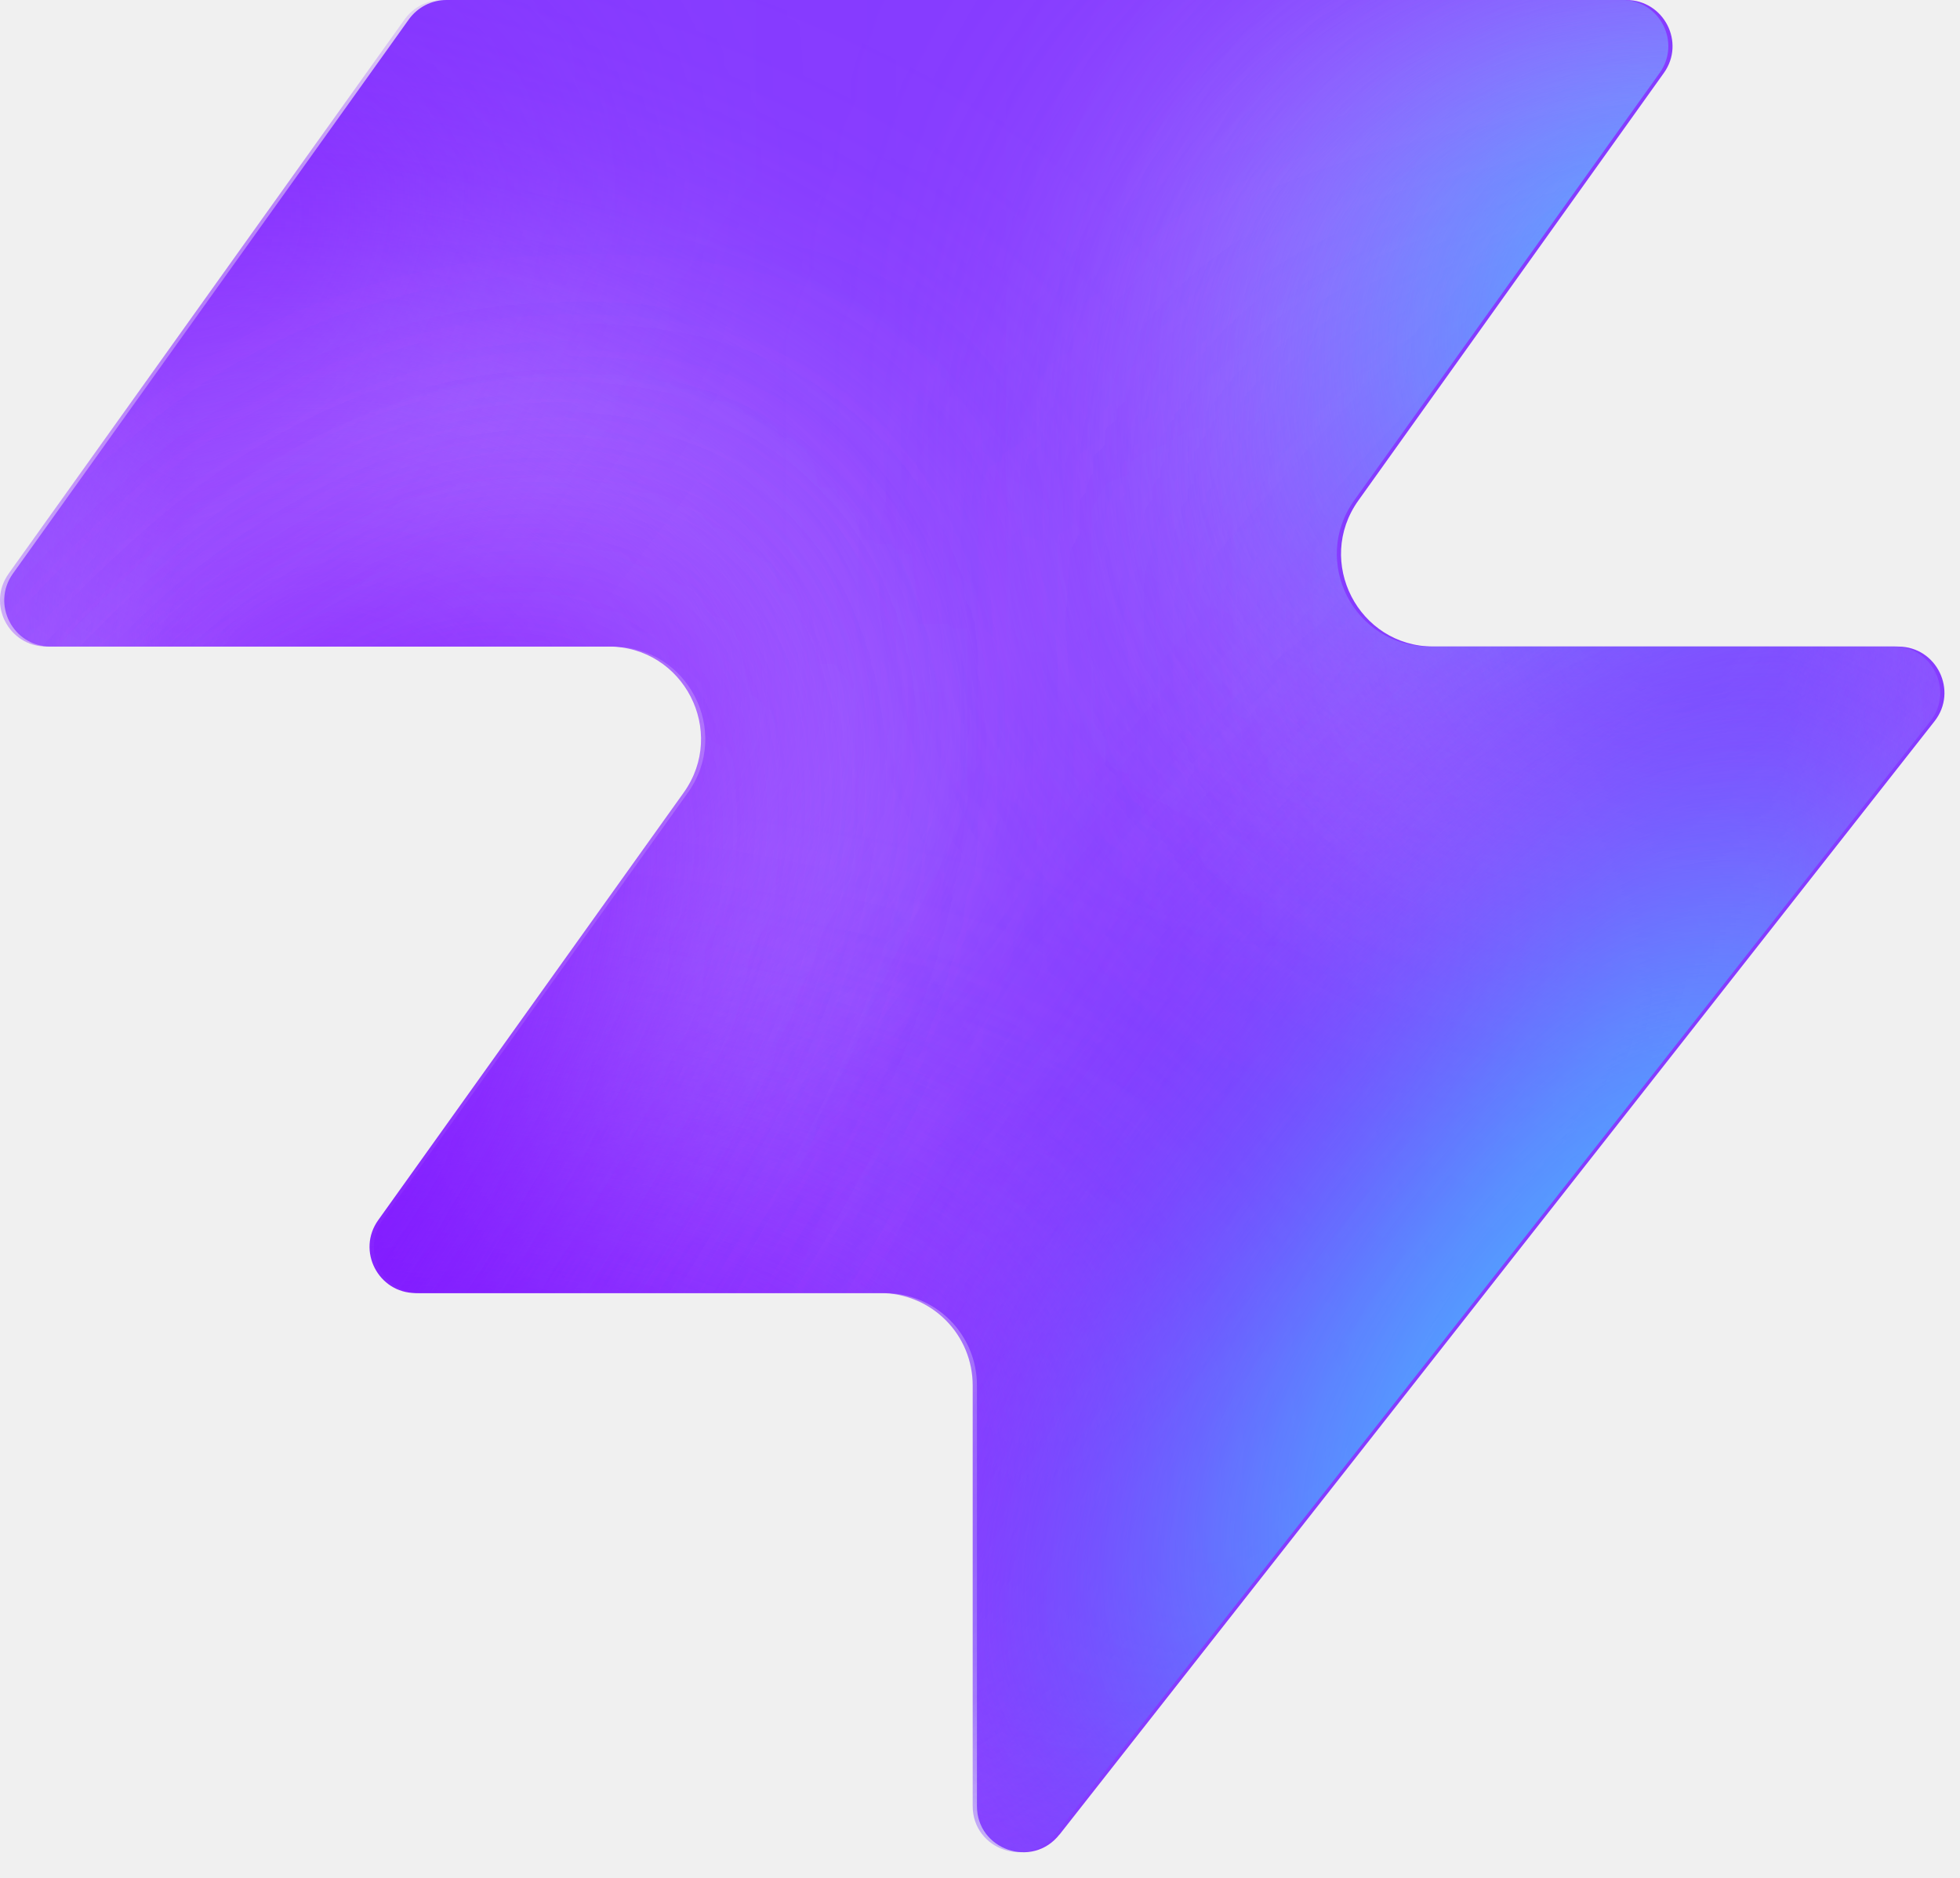
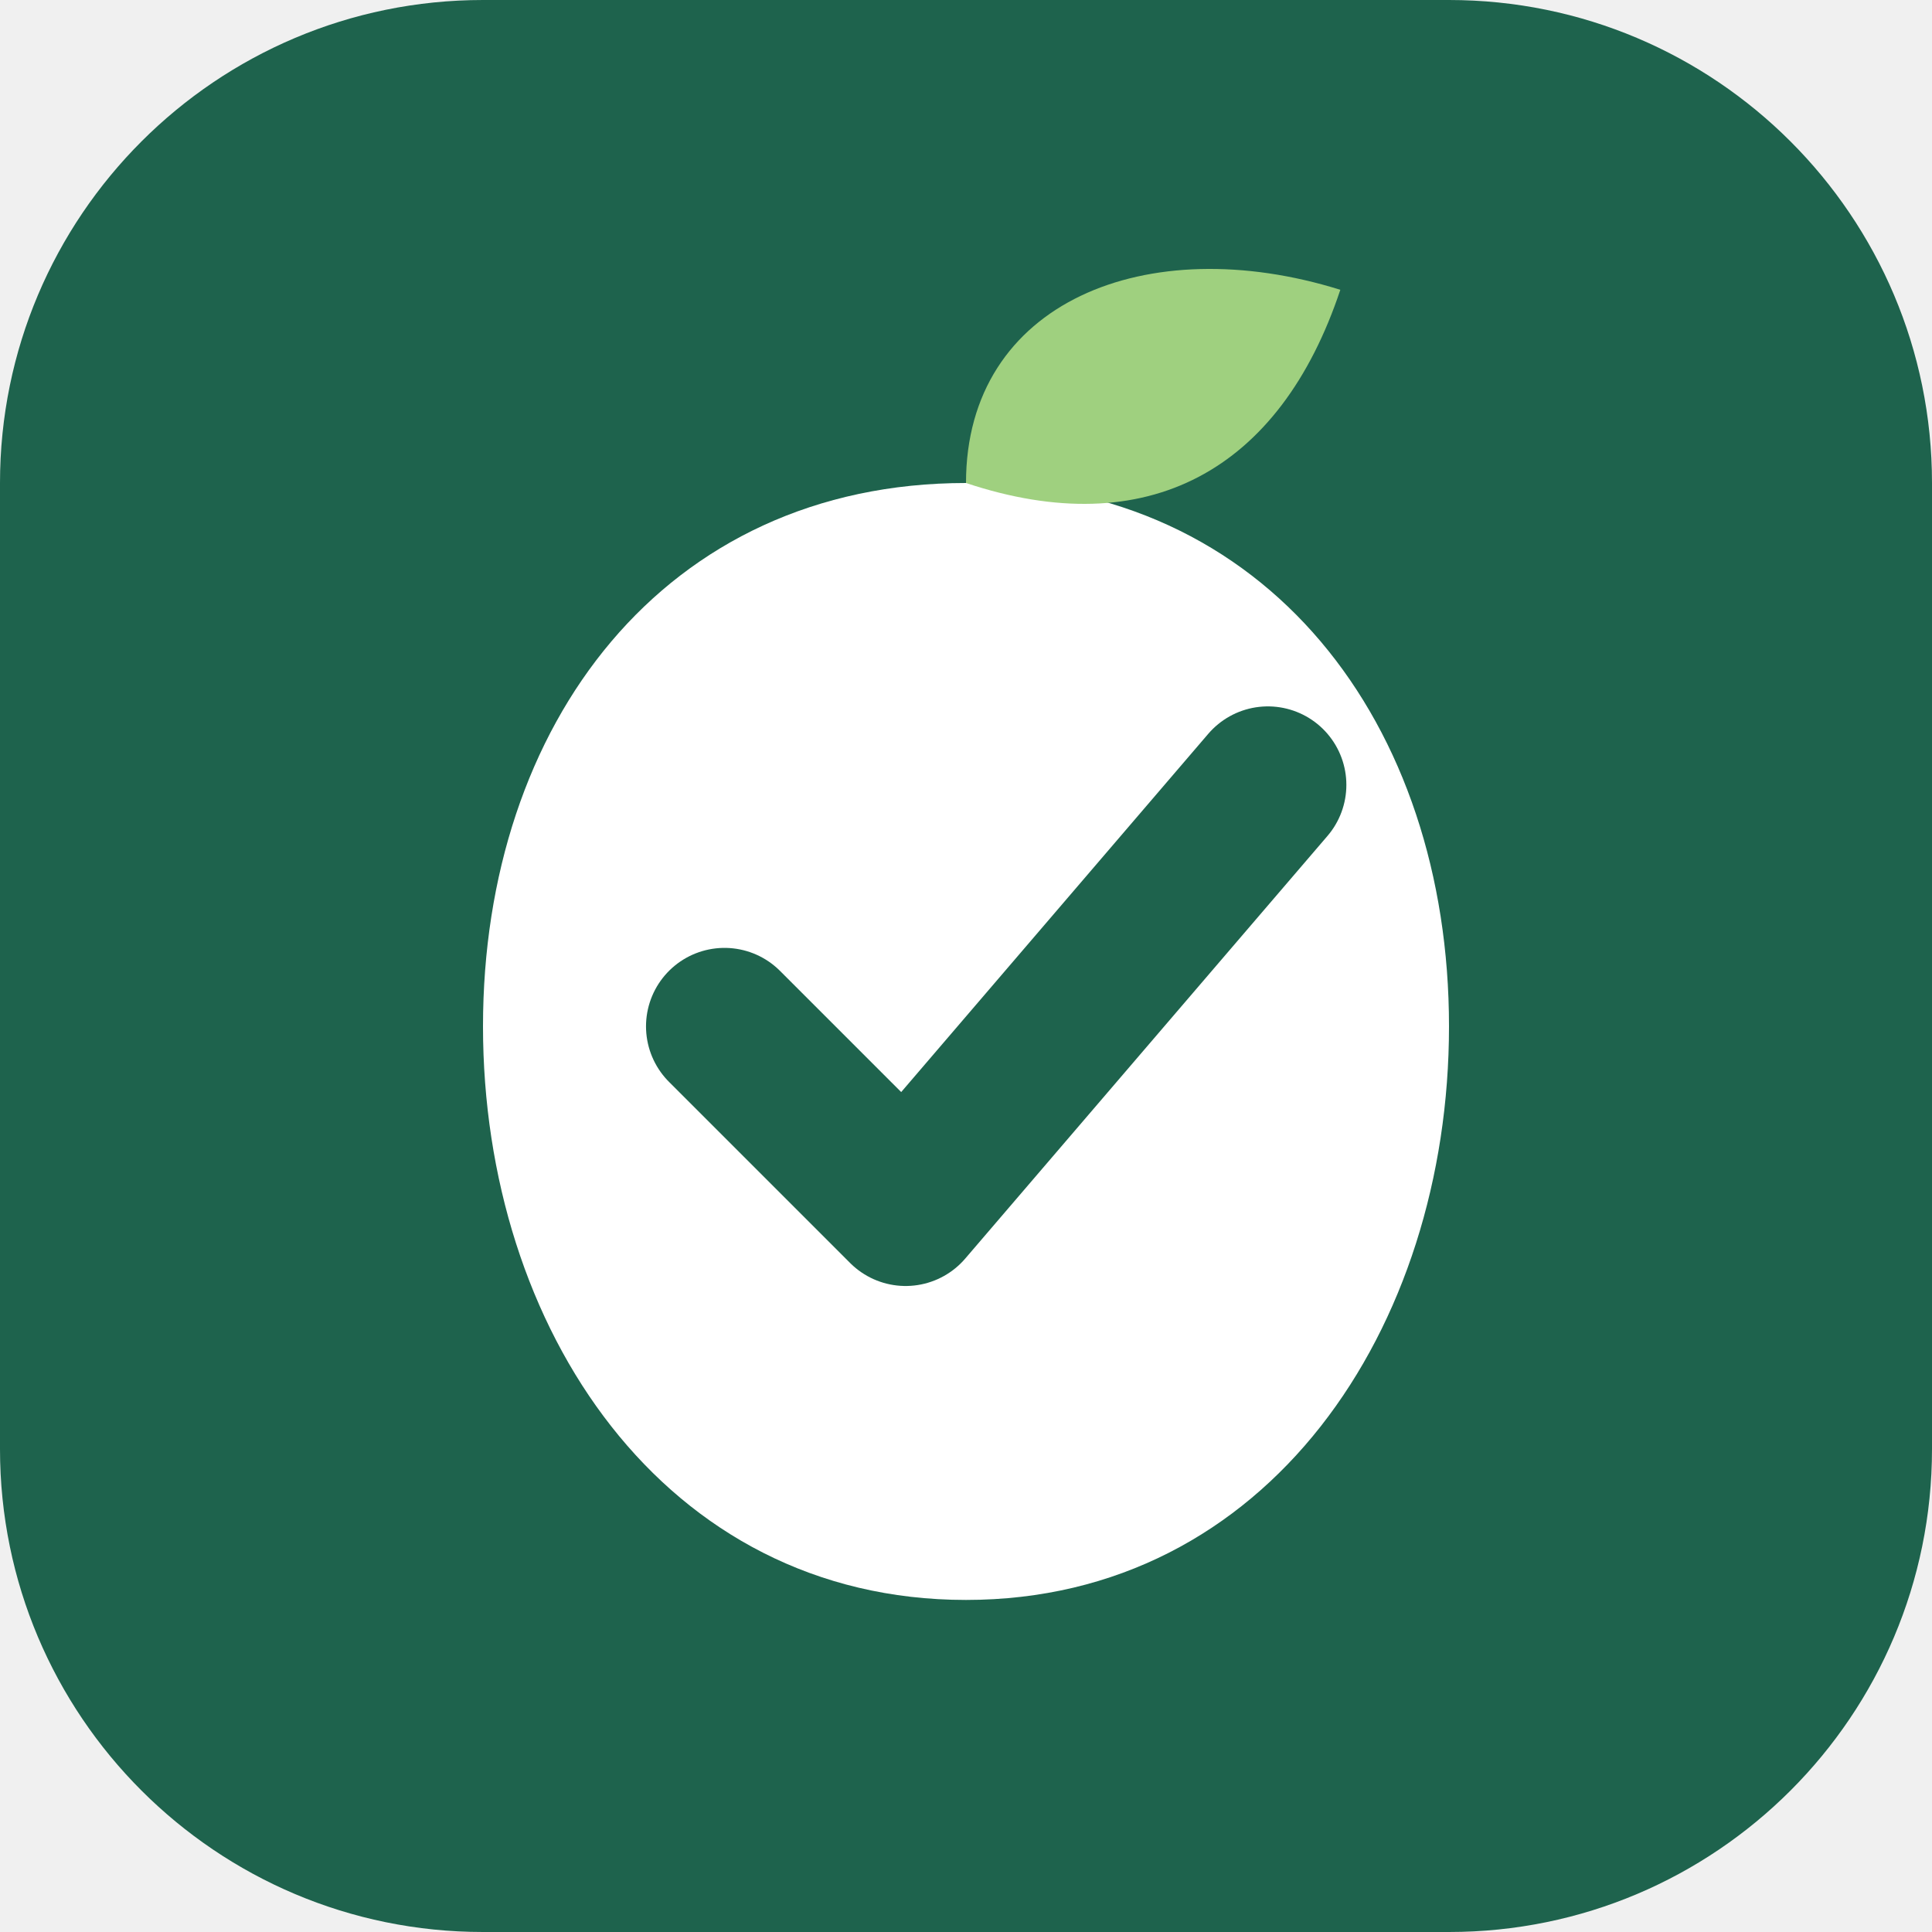
- <svg xmlns="http://www.w3.org/2000/svg" width="48" height="46" fill="none" viewBox="0 0 48 46">
-   <path fill="#863bff" d="M25.946 44.938c-.664.845-2.021.375-2.021-.698V33.937a2.26 2.26 0 0 0-2.262-2.262H10.287c-.92 0-1.456-1.04-.92-1.788l7.48-10.471c1.07-1.497 0-3.578-1.842-3.578H1.237c-.92 0-1.456-1.04-.92-1.788L10.013.474c.214-.297.556-.474.92-.474h28.894c.92 0 1.456 1.04.92 1.788l-7.48 10.471c-1.07 1.498 0 3.579 1.842 3.579h11.377c.943 0 1.473 1.088.89 1.83L25.947 44.94z" style="fill:#863bff;fill:color(display-p3 .525 .23 1);fill-opacity:1" />
-   <mask id="a" width="48" height="46" x="0" y="0" maskUnits="userSpaceOnUse" style="mask-type:alpha">
-     <path fill="#000" d="M25.842 44.938c-.664.844-2.021.375-2.021-.698V33.937a2.26 2.26 0 0 0-2.262-2.262H10.183c-.92 0-1.456-1.04-.92-1.788l7.48-10.471c1.07-1.498 0-3.579-1.842-3.579H1.133c-.92 0-1.456-1.04-.92-1.787L9.91.473c.214-.297.556-.474.92-.474h28.894c.92 0 1.456 1.04.92 1.788l-7.48 10.471c-1.07 1.498 0 3.578 1.842 3.578h11.377c.943 0 1.473 1.088.89 1.832L25.843 44.94z" style="fill:#000;fill-opacity:1" />
-   </mask>
-   <g mask="url(#a)">
-     <g filter="url(#b)">
-       <ellipse cx="5.508" cy="14.704" fill="#ede6ff" rx="5.508" ry="14.704" style="fill:#ede6ff;fill:color(display-p3 .927 .903 1);fill-opacity:1" transform="matrix(.00324 1 1 -.00324 -4.47 31.516)" />
-     </g>
-     <g filter="url(#c)">
-       <ellipse cx="10.399" cy="29.851" fill="#ede6ff" rx="10.399" ry="29.851" style="fill:#ede6ff;fill:color(display-p3 .927 .903 1);fill-opacity:1" transform="matrix(.00324 1 1 -.00324 -39.328 7.883)" />
-     </g>
-     <g filter="url(#d)">
-       <ellipse cx="5.508" cy="30.487" fill="#7e14ff" rx="5.508" ry="30.487" style="fill:#7e14ff;fill:color(display-p3 .492 .077 1);fill-opacity:1" transform="rotate(89.814 -25.913 -14.639)scale(1 -1)" />
-     </g>
-     <g filter="url(#e)">
-       <ellipse cx="5.508" cy="30.599" fill="#7e14ff" rx="5.508" ry="30.599" style="fill:#7e14ff;fill:color(display-p3 .492 .077 1);fill-opacity:1" transform="rotate(89.814 -32.644 -3.334)scale(1 -1)" />
-     </g>
-     <g filter="url(#f)">
-       <ellipse cx="5.508" cy="30.599" fill="#7e14ff" rx="5.508" ry="30.599" style="fill:#7e14ff;fill:color(display-p3 .492 .077 1);fill-opacity:1" transform="matrix(.00324 1 1 -.00324 -34.34 30.47)" />
-     </g>
-     <g filter="url(#g)">
-       <ellipse cx="14.072" cy="22.078" fill="#ede6ff" rx="14.072" ry="22.078" style="fill:#ede6ff;fill:color(display-p3 .927 .903 1);fill-opacity:1" transform="rotate(93.35 24.506 48.493)scale(-1 1)" />
-     </g>
-     <g filter="url(#h)">
-       <ellipse cx="3.47" cy="21.501" fill="#7e14ff" rx="3.47" ry="21.501" style="fill:#7e14ff;fill:color(display-p3 .492 .077 1);fill-opacity:1" transform="rotate(89.009 28.708 47.59)scale(-1 1)" />
-     </g>
-     <g filter="url(#i)">
-       <ellipse cx="3.47" cy="21.501" fill="#7e14ff" rx="3.47" ry="21.501" style="fill:#7e14ff;fill:color(display-p3 .492 .077 1);fill-opacity:1" transform="rotate(89.009 28.708 47.59)scale(-1 1)" />
-     </g>
-     <g filter="url(#j)">
-       <ellipse cx=".387" cy="8.972" fill="#7e14ff" rx="4.407" ry="29.108" style="fill:#7e14ff;fill:color(display-p3 .492 .077 1);fill-opacity:1" transform="rotate(39.51 .387 8.972)" />
-     </g>
-     <g filter="url(#k)">
-       <ellipse cx="47.523" cy="-6.092" fill="#7e14ff" rx="4.407" ry="29.108" style="fill:#7e14ff;fill:color(display-p3 .492 .077 1);fill-opacity:1" transform="rotate(37.892 47.523 -6.092)" />
-     </g>
-     <g filter="url(#l)">
-       <ellipse cx="41.412" cy="6.333" fill="#47bfff" rx="5.971" ry="9.665" style="fill:#47bfff;fill:color(display-p3 .28 .748 1);fill-opacity:1" transform="rotate(37.892 41.412 6.333)" />
-     </g>
-     <g filter="url(#m)">
-       <ellipse cx="-1.879" cy="38.332" fill="#7e14ff" rx="4.407" ry="29.108" style="fill:#7e14ff;fill:color(display-p3 .492 .077 1);fill-opacity:1" transform="rotate(37.892 -1.88 38.332)" />
-     </g>
-     <g filter="url(#n)">
-       <ellipse cx="-1.879" cy="38.332" fill="#7e14ff" rx="4.407" ry="29.108" style="fill:#7e14ff;fill:color(display-p3 .492 .077 1);fill-opacity:1" transform="rotate(37.892 -1.88 38.332)" />
-     </g>
-     <g filter="url(#o)">
-       <ellipse cx="35.651" cy="29.907" fill="#7e14ff" rx="4.407" ry="29.108" style="fill:#7e14ff;fill:color(display-p3 .492 .077 1);fill-opacity:1" transform="rotate(37.892 35.651 29.907)" />
-     </g>
-     <g filter="url(#p)">
-       <ellipse cx="38.418" cy="32.4" fill="#47bfff" rx="5.971" ry="15.297" style="fill:#47bfff;fill:color(display-p3 .28 .748 1);fill-opacity:1" transform="rotate(37.892 38.418 32.4)" />
-     </g>
-   </g>
-   <defs>
-     <filter id="b" width="60.045" height="41.654" x="-19.77" y="16.149" color-interpolation-filters="sRGB" filterUnits="userSpaceOnUse">
-       <feFlood flood-opacity="0" result="BackgroundImageFix" />
-       <feBlend in="SourceGraphic" in2="BackgroundImageFix" result="shape" />
-       <feGaussianBlur result="effect1_foregroundBlur_2002_17158" stdDeviation="7.659" />
-     </filter>
-     <filter id="c" width="90.34" height="51.437" x="-54.613" y="-7.533" color-interpolation-filters="sRGB" filterUnits="userSpaceOnUse">
-       <feFlood flood-opacity="0" result="BackgroundImageFix" />
-       <feBlend in="SourceGraphic" in2="BackgroundImageFix" result="shape" />
-       <feGaussianBlur result="effect1_foregroundBlur_2002_17158" stdDeviation="7.659" />
-     </filter>
-     <filter id="d" width="79.355" height="29.4" x="-49.64" y="2.03" color-interpolation-filters="sRGB" filterUnits="userSpaceOnUse">
-       <feFlood flood-opacity="0" result="BackgroundImageFix" />
-       <feBlend in="SourceGraphic" in2="BackgroundImageFix" result="shape" />
-       <feGaussianBlur result="effect1_foregroundBlur_2002_17158" stdDeviation="4.596" />
-     </filter>
-     <filter id="e" width="79.579" height="29.4" x="-45.045" y="20.029" color-interpolation-filters="sRGB" filterUnits="userSpaceOnUse">
-       <feFlood flood-opacity="0" result="BackgroundImageFix" />
-       <feBlend in="SourceGraphic" in2="BackgroundImageFix" result="shape" />
-       <feGaussianBlur result="effect1_foregroundBlur_2002_17158" stdDeviation="4.596" />
-     </filter>
-     <filter id="f" width="79.579" height="29.4" x="-43.513" y="21.178" color-interpolation-filters="sRGB" filterUnits="userSpaceOnUse">
-       <feFlood flood-opacity="0" result="BackgroundImageFix" />
-       <feBlend in="SourceGraphic" in2="BackgroundImageFix" result="shape" />
-       <feGaussianBlur result="effect1_foregroundBlur_2002_17158" stdDeviation="4.596" />
-     </filter>
-     <filter id="g" width="74.749" height="58.852" x="15.756" y="-17.901" color-interpolation-filters="sRGB" filterUnits="userSpaceOnUse">
-       <feFlood flood-opacity="0" result="BackgroundImageFix" />
-       <feBlend in="SourceGraphic" in2="BackgroundImageFix" result="shape" />
-       <feGaussianBlur result="effect1_foregroundBlur_2002_17158" stdDeviation="7.659" />
-     </filter>
-     <filter id="h" width="61.377" height="25.362" x="23.548" y="2.284" color-interpolation-filters="sRGB" filterUnits="userSpaceOnUse">
-       <feFlood flood-opacity="0" result="BackgroundImageFix" />
-       <feBlend in="SourceGraphic" in2="BackgroundImageFix" result="shape" />
-       <feGaussianBlur result="effect1_foregroundBlur_2002_17158" stdDeviation="4.596" />
-     </filter>
-     <filter id="i" width="61.377" height="25.362" x="23.548" y="2.284" color-interpolation-filters="sRGB" filterUnits="userSpaceOnUse">
-       <feFlood flood-opacity="0" result="BackgroundImageFix" />
-       <feBlend in="SourceGraphic" in2="BackgroundImageFix" result="shape" />
-       <feGaussianBlur result="effect1_foregroundBlur_2002_17158" stdDeviation="4.596" />
-     </filter>
-     <filter id="j" width="56.045" height="63.649" x="-27.636" y="-22.853" color-interpolation-filters="sRGB" filterUnits="userSpaceOnUse">
-       <feFlood flood-opacity="0" result="BackgroundImageFix" />
-       <feBlend in="SourceGraphic" in2="BackgroundImageFix" result="shape" />
-       <feGaussianBlur result="effect1_foregroundBlur_2002_17158" stdDeviation="4.596" />
-     </filter>
-     <filter id="k" width="54.814" height="64.646" x="20.116" y="-38.415" color-interpolation-filters="sRGB" filterUnits="userSpaceOnUse">
-       <feFlood flood-opacity="0" result="BackgroundImageFix" />
-       <feBlend in="SourceGraphic" in2="BackgroundImageFix" result="shape" />
-       <feGaussianBlur result="effect1_foregroundBlur_2002_17158" stdDeviation="4.596" />
-     </filter>
-     <filter id="l" width="33.541" height="35.313" x="24.641" y="-11.323" color-interpolation-filters="sRGB" filterUnits="userSpaceOnUse">
-       <feFlood flood-opacity="0" result="BackgroundImageFix" />
-       <feBlend in="SourceGraphic" in2="BackgroundImageFix" result="shape" />
-       <feGaussianBlur result="effect1_foregroundBlur_2002_17158" stdDeviation="4.596" />
-     </filter>
-     <filter id="m" width="54.814" height="64.646" x="-29.286" y="6.009" color-interpolation-filters="sRGB" filterUnits="userSpaceOnUse">
-       <feFlood flood-opacity="0" result="BackgroundImageFix" />
-       <feBlend in="SourceGraphic" in2="BackgroundImageFix" result="shape" />
-       <feGaussianBlur result="effect1_foregroundBlur_2002_17158" stdDeviation="4.596" />
-     </filter>
-     <filter id="n" width="54.814" height="64.646" x="-29.286" y="6.009" color-interpolation-filters="sRGB" filterUnits="userSpaceOnUse">
-       <feFlood flood-opacity="0" result="BackgroundImageFix" />
-       <feBlend in="SourceGraphic" in2="BackgroundImageFix" result="shape" />
-       <feGaussianBlur result="effect1_foregroundBlur_2002_17158" stdDeviation="4.596" />
-     </filter>
-     <filter id="o" width="54.814" height="64.646" x="8.244" y="-2.416" color-interpolation-filters="sRGB" filterUnits="userSpaceOnUse">
-       <feFlood flood-opacity="0" result="BackgroundImageFix" />
-       <feBlend in="SourceGraphic" in2="BackgroundImageFix" result="shape" />
-       <feGaussianBlur result="effect1_foregroundBlur_2002_17158" stdDeviation="4.596" />
-     </filter>
-     <filter id="p" width="39.409" height="43.623" x="18.713" y="10.588" color-interpolation-filters="sRGB" filterUnits="userSpaceOnUse">
-       <feFlood flood-opacity="0" result="BackgroundImageFix" />
-       <feBlend in="SourceGraphic" in2="BackgroundImageFix" result="shape" />
-       <feGaussianBlur result="effect1_foregroundBlur_2002_17158" stdDeviation="4.596" />
-     </filter>
-   </defs>
+ <svg xmlns="http://www.w3.org/2000/svg" width="64" height="64" viewBox="0 0 32 32" fill="none">
+   <rect width="32" height="32" rx="8" fill="#1E634D" />
+   <path d="M8 17c0-5 3-9 8-9s8 4 8 9-3 9.5-8 9.5S8 22 8 17Z" fill="#fff" />
+   <path d="m12 17 3 3 6-7" stroke="#1E634D" stroke-width="2.6" stroke-linecap="round" stroke-linejoin="round" />
+   <path d="M16 8c0-3 3-4.2 6.2-3.2C21.2 7.8 19 9 16 8Z" fill="#9FD07F" />
</svg>
